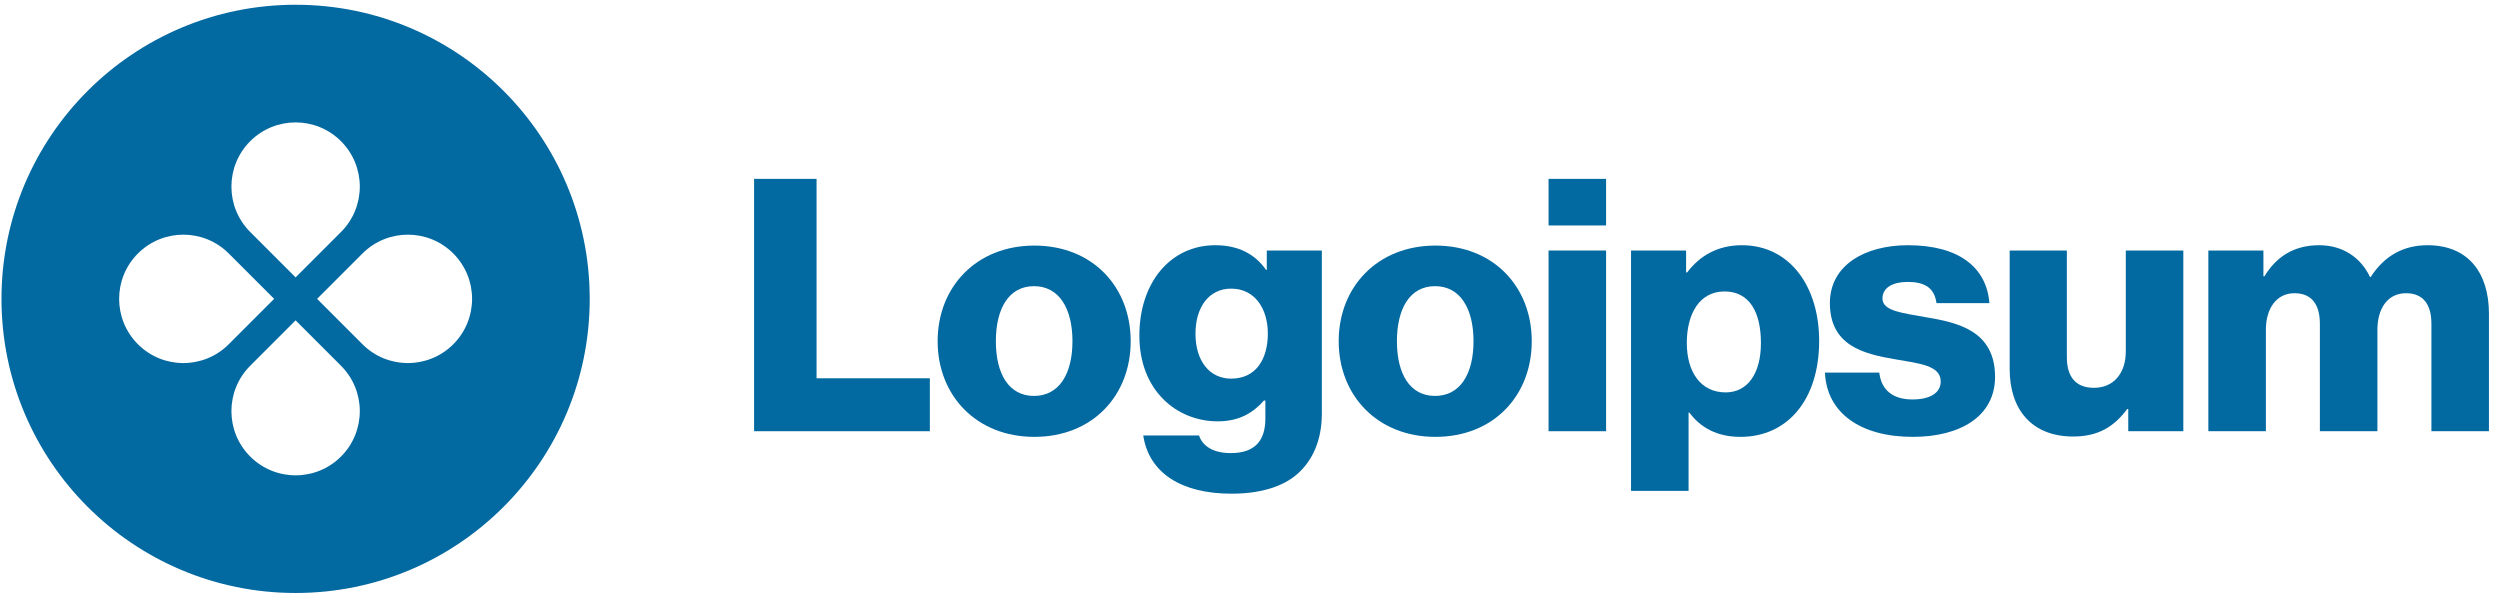
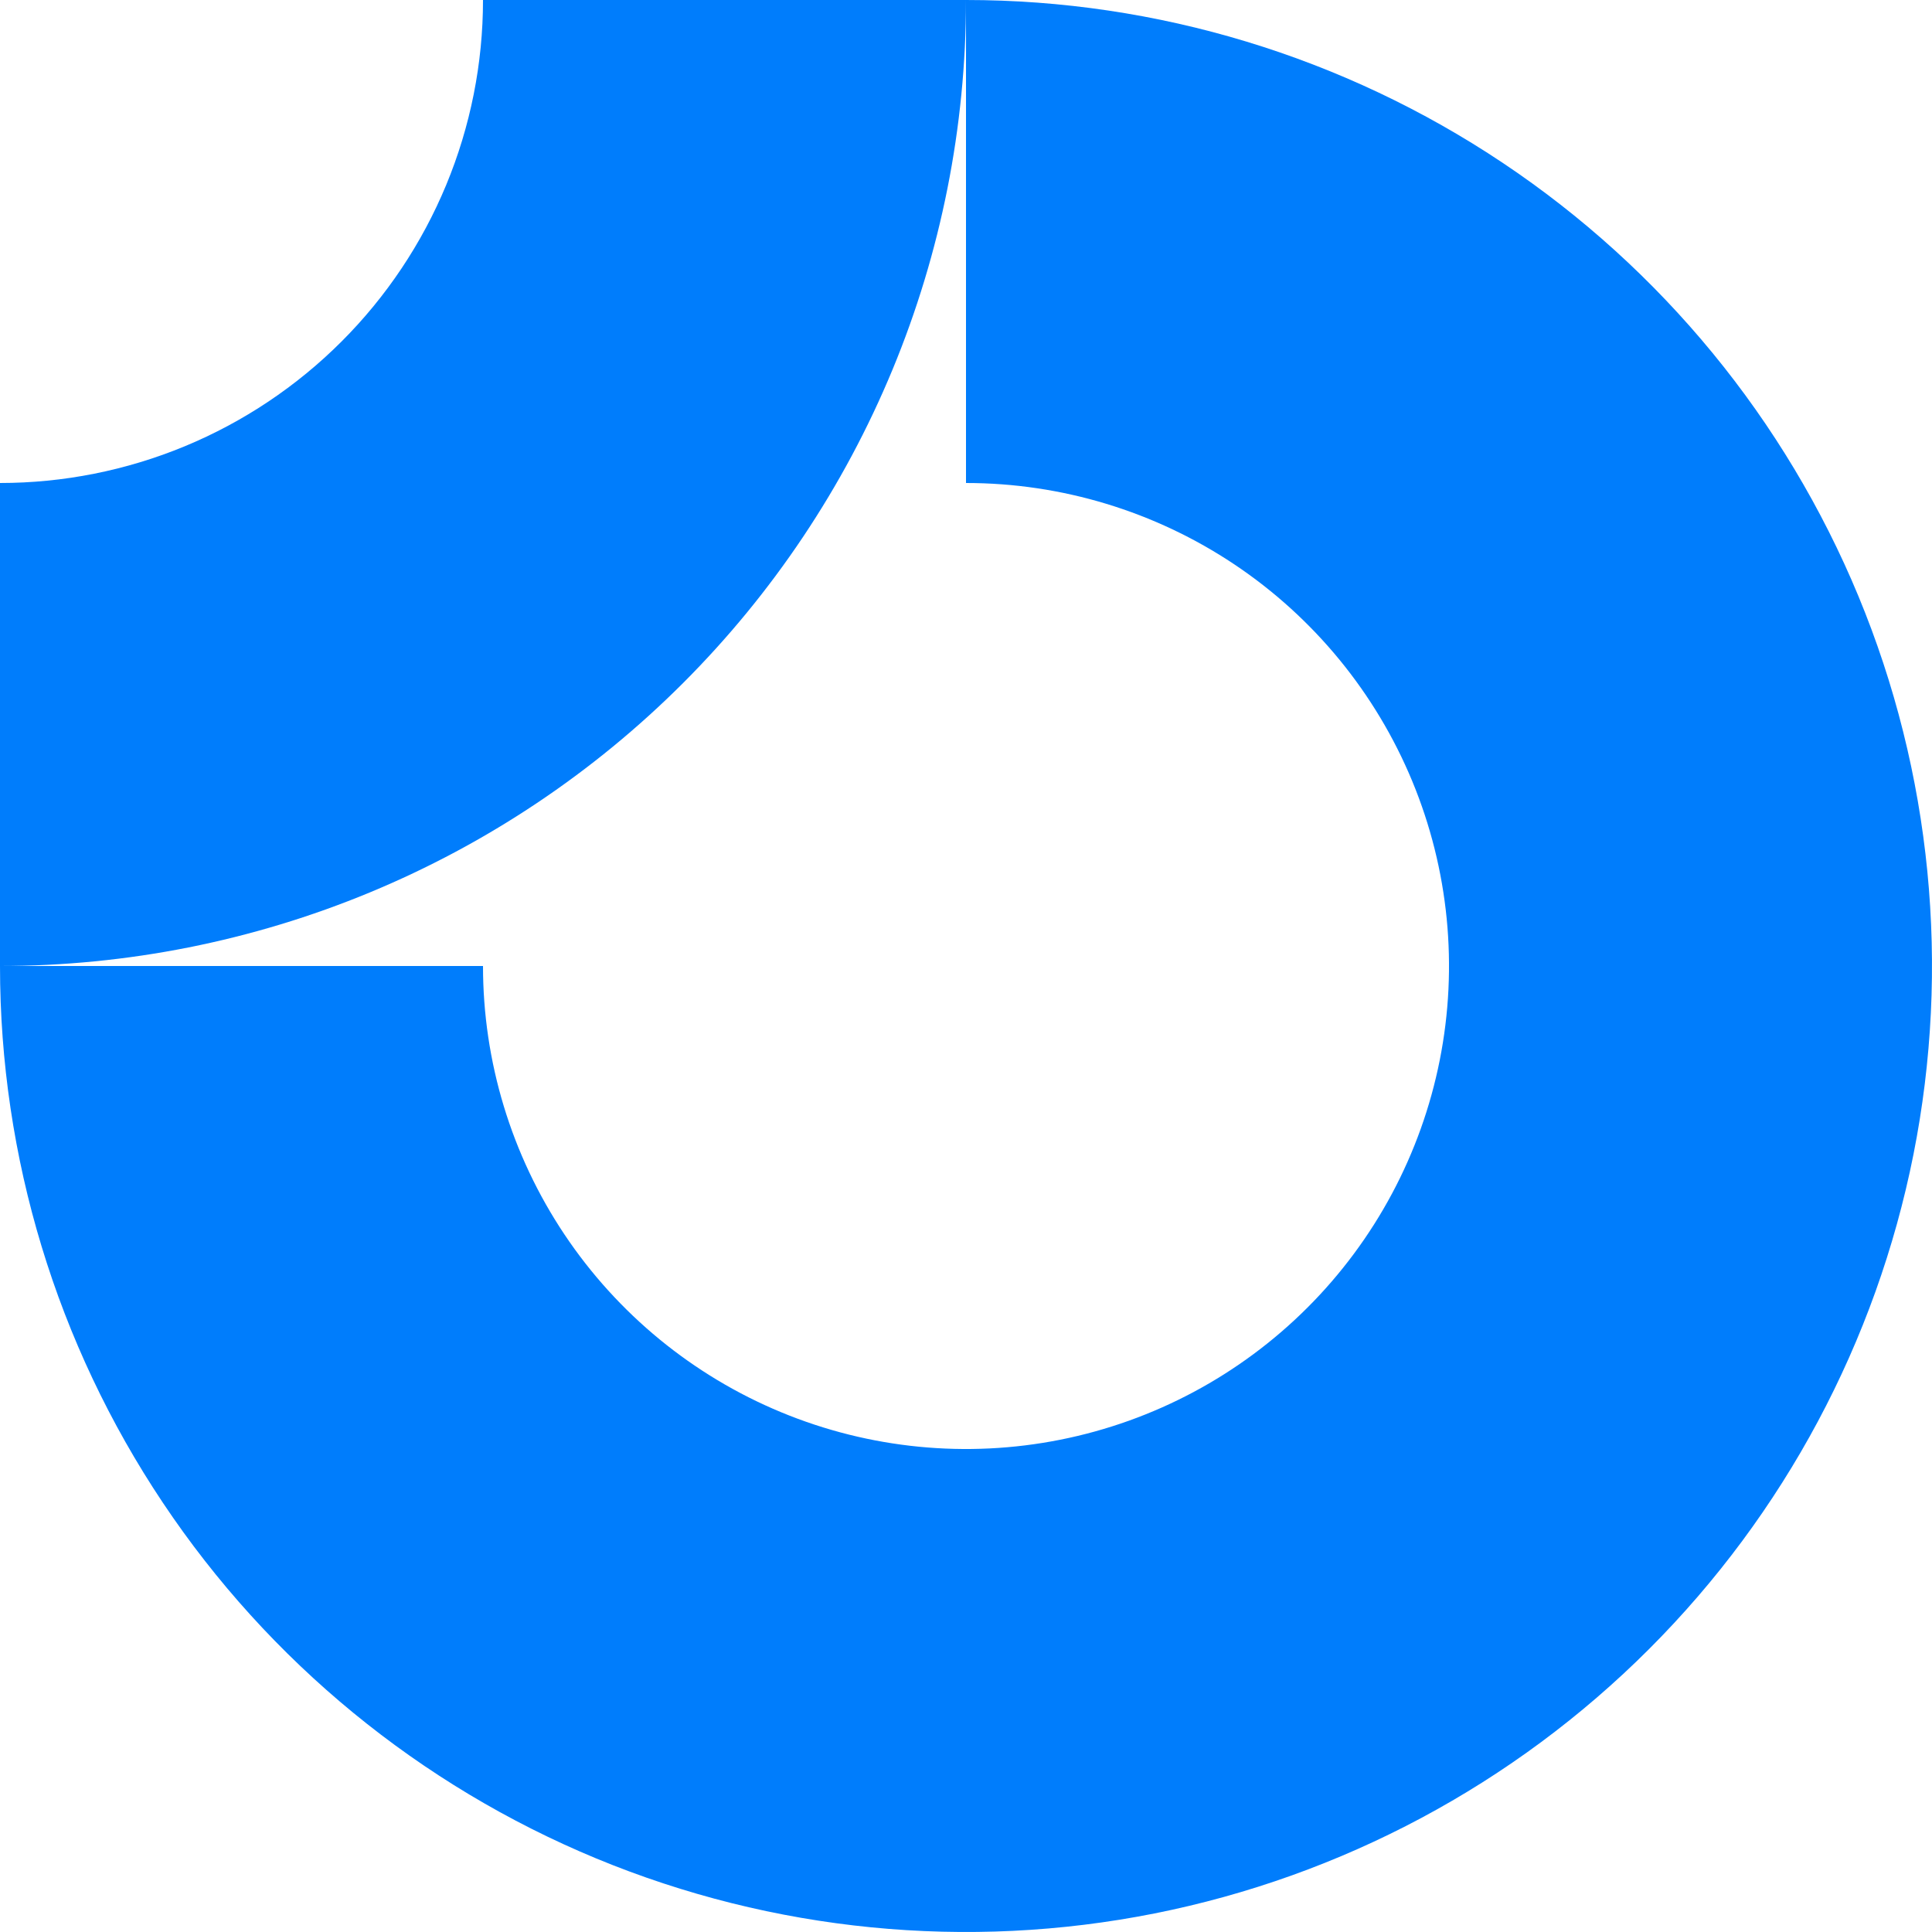
- <svg xmlns="http://www.w3.org/2000/svg" id="logo-52" width="170" height="41" viewBox="0 0 170 41" fill="none">
-   <path d="M51.278 29.323H63.23V25.723H55.526V12.163H51.278V29.323Z" class="cneutral" fill="#0369a1" />
-   <path d="M70.311 26.923C68.607 26.923 67.719 25.435 67.719 23.203C67.719 20.971 68.607 19.459 70.311 19.459C72.015 19.459 72.927 20.971 72.927 23.203C72.927 25.435 72.015 26.923 70.311 26.923ZM70.335 29.707C74.295 29.707 76.887 26.899 76.887 23.203C76.887 19.507 74.295 16.699 70.335 16.699C66.399 16.699 63.759 19.507 63.759 23.203C63.759 26.899 66.399 29.707 70.335 29.707Z" class="cneutral" fill="#0369a1" />
-   <path d="M83.741 33.571C85.565 33.571 87.173 33.163 88.253 32.203C89.237 31.315 89.885 29.971 89.885 28.123V17.035H86.141V18.355H86.093C85.373 17.323 84.269 16.675 82.637 16.675C79.589 16.675 77.477 19.219 77.477 22.819C77.477 26.587 80.045 28.651 82.805 28.651C84.293 28.651 85.229 28.051 85.949 27.235H86.045V28.459C86.045 29.947 85.349 30.811 83.693 30.811C82.397 30.811 81.749 30.259 81.533 29.611H77.741C78.125 32.179 80.357 33.571 83.741 33.571ZM83.717 25.747C82.253 25.747 81.293 24.547 81.293 22.699C81.293 20.827 82.253 19.627 83.717 19.627C85.349 19.627 86.213 21.019 86.213 22.675C86.213 24.403 85.421 25.747 83.717 25.747Z" class="cneutral" fill="#0369a1" />
-   <path d="M97.583 26.923C95.879 26.923 94.991 25.435 94.991 23.203C94.991 20.971 95.879 19.459 97.583 19.459C99.287 19.459 100.199 20.971 100.199 23.203C100.199 25.435 99.287 26.923 97.583 26.923ZM97.607 29.707C101.567 29.707 104.159 26.899 104.159 23.203C104.159 19.507 101.567 16.699 97.607 16.699C93.671 16.699 91.031 19.507 91.031 23.203C91.031 26.899 93.671 29.707 97.607 29.707Z" class="cneutral" fill="#0369a1" />
-   <path d="M105.302 29.323H109.214V17.035H105.302V29.323ZM105.302 15.331H109.214V12.163H105.302V15.331Z" class="cneutral" fill="#0369a1" />
-   <path d="M110.911 33.379H114.823V28.051H114.871C115.639 29.083 116.767 29.707 118.351 29.707C121.567 29.707 123.703 27.163 123.703 23.179C123.703 19.483 121.711 16.675 118.447 16.675C116.767 16.675 115.567 17.419 114.727 18.523H114.655V17.035H110.911V33.379ZM117.343 26.683C115.663 26.683 114.703 25.315 114.703 23.323C114.703 21.331 115.567 19.819 117.271 19.819C118.951 19.819 119.743 21.211 119.743 23.323C119.743 25.411 118.831 26.683 117.343 26.683Z" class="cneutral" fill="#0369a1" />
-   <path d="M130.072 29.707C133.288 29.707 135.664 28.315 135.664 25.627C135.664 22.483 133.12 21.931 130.96 21.571C129.4 21.283 128.008 21.163 128.008 20.299C128.008 19.531 128.752 19.171 129.712 19.171C130.792 19.171 131.536 19.507 131.68 20.611H135.28C135.088 18.187 133.216 16.675 129.736 16.675C126.832 16.675 124.432 18.019 124.432 20.611C124.432 23.491 126.712 24.067 128.848 24.427C130.48 24.715 131.968 24.835 131.968 25.939C131.968 26.731 131.224 27.163 130.048 27.163C128.752 27.163 127.936 26.563 127.792 25.339H124.096C124.216 28.051 126.472 29.707 130.072 29.707Z" class="cneutral" fill="#0369a1" />
-   <path d="M140.978 29.683C142.682 29.683 143.762 29.011 144.65 27.811H144.722V29.323H148.466V17.035H144.554V23.899C144.554 25.363 143.738 26.371 142.394 26.371C141.146 26.371 140.546 25.627 140.546 24.283V17.035H136.658V25.099C136.658 27.835 138.146 29.683 140.978 29.683Z" class="cneutral" fill="#0369a1" />
-   <path d="M150.168 29.323H154.08V22.435C154.08 20.971 154.8 19.939 156.024 19.939C157.2 19.939 157.752 20.707 157.752 22.027V29.323H161.664V22.435C161.664 20.971 162.36 19.939 163.608 19.939C164.784 19.939 165.336 20.707 165.336 22.027V29.323H169.248V21.331C169.248 18.571 167.856 16.675 165.072 16.675C163.488 16.675 162.168 17.347 161.208 18.835H161.16C160.536 17.515 159.312 16.675 157.704 16.675C155.928 16.675 154.752 17.515 153.984 18.787H153.912V17.035H150.168V29.323Z" class="cneutral" fill="#0369a1" />
-   <path fill-rule="evenodd" clip-rule="evenodd" d="M20.101 40.323C31.147 40.323 40.101 31.369 40.101 20.323C40.101 9.278 31.147 0.323 20.101 0.323C9.056 0.323 0.101 9.278 0.101 20.323C0.101 31.369 9.056 40.323 20.101 40.323ZM23.188 15.776C24.893 14.071 24.893 11.307 23.188 9.602C21.483 7.897 18.719 7.897 17.015 9.602C15.31 11.307 15.31 14.071 17.015 15.776L20.101 18.863L23.188 15.776ZM24.649 23.41C26.354 25.115 29.118 25.115 30.823 23.41C32.528 21.705 32.528 18.941 30.823 17.236C29.118 15.531 26.354 15.531 24.649 17.236L21.562 20.323L24.649 23.41ZM23.188 31.045C24.893 29.34 24.893 26.576 23.188 24.871L20.101 21.784L17.015 24.871C15.31 26.576 15.31 29.34 17.015 31.045C18.719 32.749 21.483 32.749 23.188 31.045ZM9.38 23.41C7.675 21.705 7.675 18.941 9.38 17.236C11.085 15.531 13.849 15.531 15.554 17.236L18.641 20.323L15.554 23.41C13.849 25.115 11.085 25.115 9.38 23.41Z" class="ccustom" fill="#0369a1" />
+ <svg xmlns="http://www.w3.org/2000/svg" id="logo-86" width="40" height="40" viewBox="0 0 40 40" fill="none">
+   <path class="ccustom" fill-rule="evenodd" clip-rule="evenodd" d="M25.556 11.685C23.911 10.586 21.978 10 20 10V0C23.956 0 27.822 1.173 31.111 3.371C34.4 5.568 36.964 8.692 38.478 12.346C39.991 16.001 40.387 20.022 39.616 23.902C38.844 27.781 36.939 31.345 34.142 34.142C31.345 36.939 27.781 38.844 23.902 39.616C20.022 40.387 16.001 39.991 12.346 38.478C8.692 36.964 5.568 34.4 3.371 31.111C1.173 27.822 0 23.956 0 20H10C10 21.978 10.586 23.911 11.685 25.556C12.784 27.2 14.346 28.482 16.173 29.239C18 29.996 20.011 30.194 21.951 29.808C23.891 29.422 25.672 28.47 27.071 27.071C28.47 25.672 29.422 23.891 29.808 21.951C30.194 20.011 29.996 18 29.239 16.173C28.482 14.346 27.2 12.784 25.556 11.685Z" fill="#007DFC" />
+   <path class="ccustom" fill-rule="evenodd" clip-rule="evenodd" d="M10 5.16562e-07C10 1.313 9.741 2.614 9.239 3.827C8.736 5.04 8 6.142 7.071 7.071C6.142 8 5.04 8.736 3.827 9.239C2.614 9.741 1.313 10 5.4439e-06 10L5.00679e-06 20C2.626 20 5.227 19.483 7.654 18.478C10.08 17.473 12.285 15.999 14.142 14.142C15.999 12.285 17.473 10.08 18.478 7.654C19.483 5.227 20 2.626 20 -3.81469e-06L10 5.16562e-07Z" fill="#007DFC" />
</svg>
